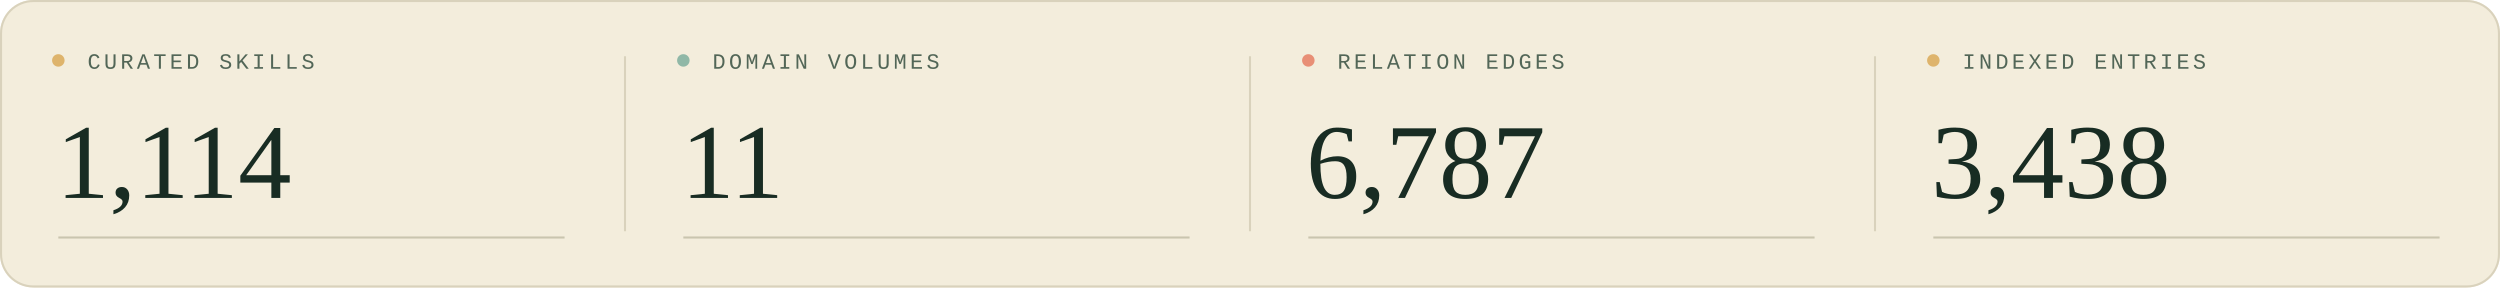
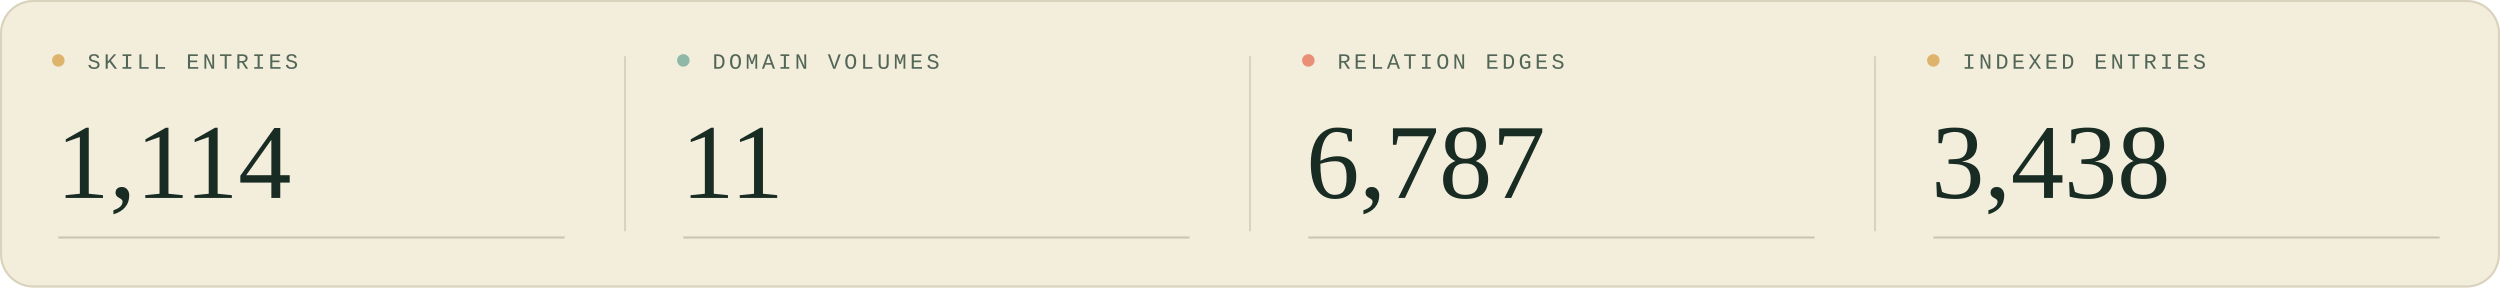
<svg xmlns="http://www.w3.org/2000/svg" width="1200" height="138" viewBox="0 0 1200 138" role="img" aria-labelledby="title description">
  <style>
  .sans { font-family: 'Segoe UI', Arial, sans-serif; }
  .serif { font-family: Georgia, 'Times New Roman', serif; }
  .mono { font-family: 'Courier New', monospace; }
</style>
  <rect width="1200" height="138" rx="16" fill="#f3eddc" />
  <rect x=".5" y=".5" width="1199" height="137" rx="15.5" fill="none" stroke="#d9d2bc" />
  <g transform="translate(0 0)">
    <circle cx="28" cy="29" r="3" fill="#deb46c" />
-     <text x="42" y="33" class="mono" font-size="10.5" letter-spacing="1.6" fill="#526657">CURATED SKILLS</text>
+     <text x="42" y="33" class="mono" font-size="10.5" letter-spacing="1.6" fill="#526657">SKILL ENTRIES</text>
    <text x="27" y="95" class="serif" font-size="51" fill="#182c23">1,114</text>
    <path d="M28 114H271" stroke="#c9c5af" />
  </g>
  <g transform="translate(300 0)">
    <path d="M0 27V111" stroke="#d9d2bc" />
    <circle cx="28" cy="29" r="3" fill="#90b8a7" />
    <text x="42" y="33" class="mono" font-size="10.5" letter-spacing="1.6" fill="#526657">DOMAIN VOLUMES</text>
    <text x="27" y="95" class="serif" font-size="51" fill="#182c23">11</text>
    <path d="M28 114H271" stroke="#c9c5af" />
  </g>
  <g transform="translate(600 0)">
    <path d="M0 27V111" stroke="#d9d2bc" />
    <circle cx="28" cy="29" r="3" fill="#e88f76" />
    <text x="42" y="33" class="mono" font-size="10.5" letter-spacing="1.6" fill="#526657">RELATION EDGES</text>
    <text x="27" y="95" class="serif" font-size="51" fill="#182c23">6,787</text>
    <path d="M28 114H271" stroke="#c9c5af" />
  </g>
  <g transform="translate(900 0)">
    <path d="M0 27V111" stroke="#d9d2bc" />
    <circle cx="28" cy="29" r="3" fill="#deb46c" />
    <text x="42" y="33" class="mono" font-size="10.5" letter-spacing="1.6" fill="#526657">INDEXED ENTRIES</text>
    <text x="27" y="95" class="serif" font-size="51" fill="#182c23">3,438</text>
    <path d="M28 114H271" stroke="#c9c5af" />
  </g>
</svg>
